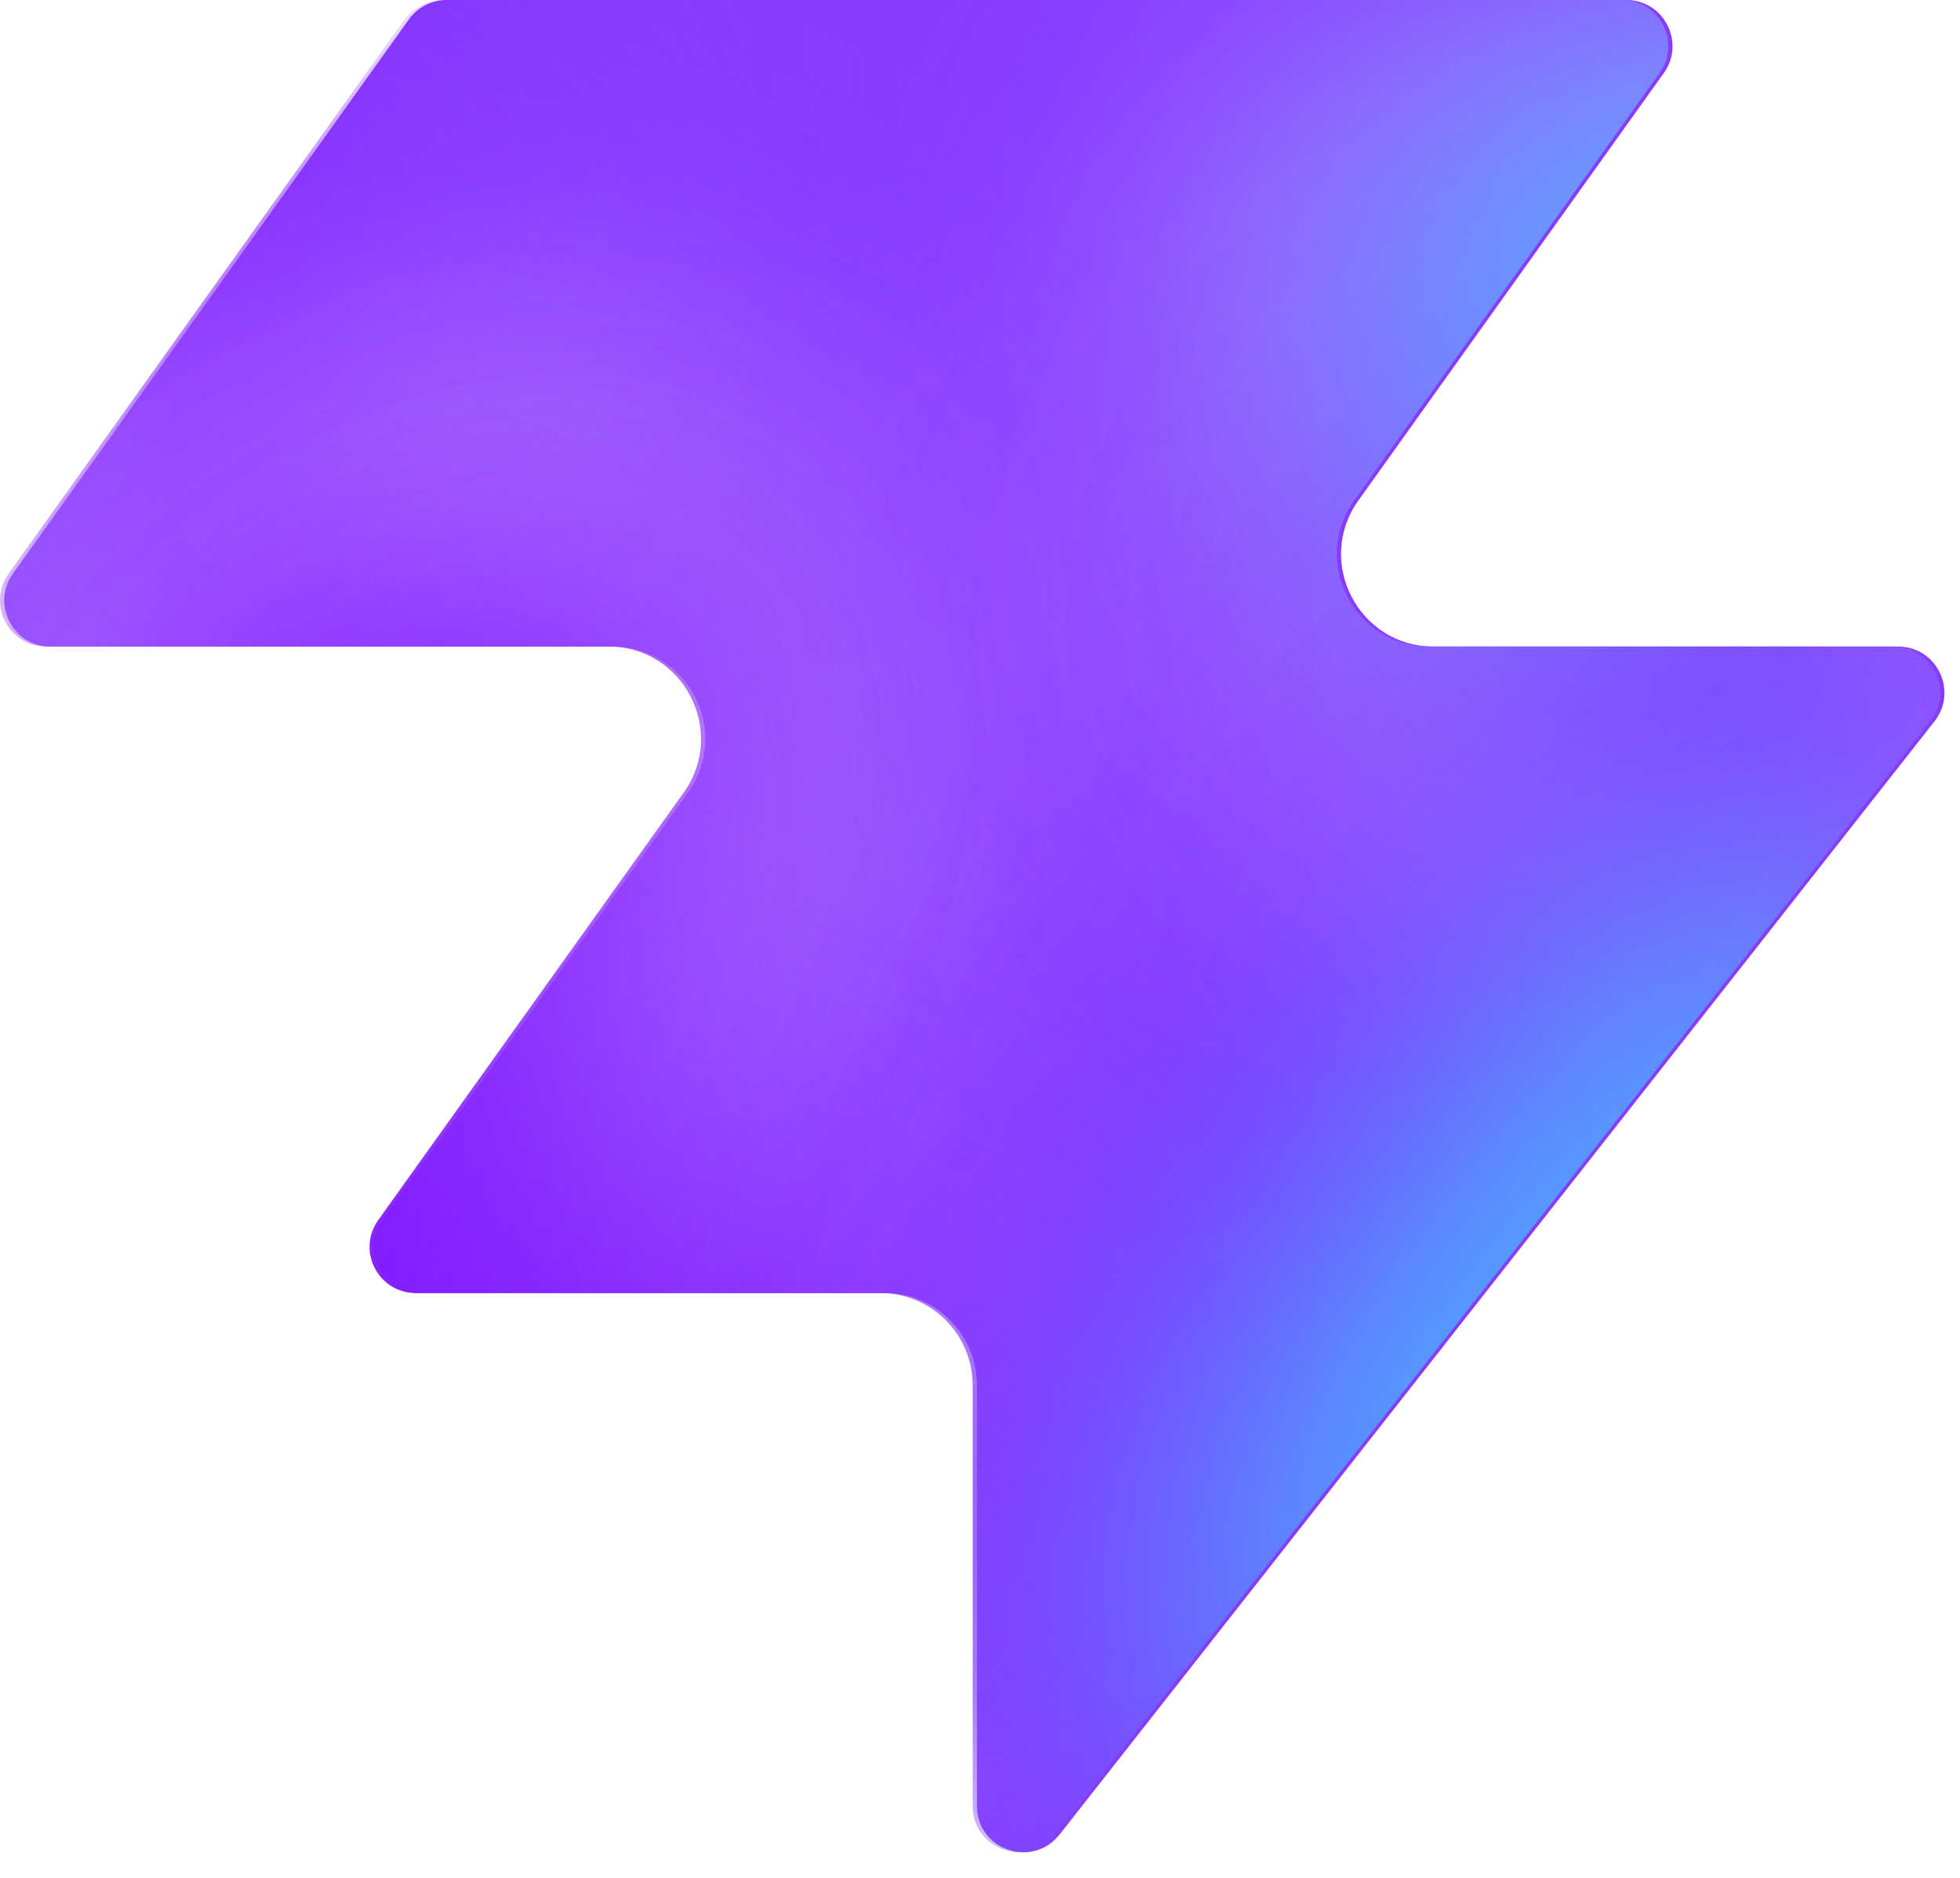
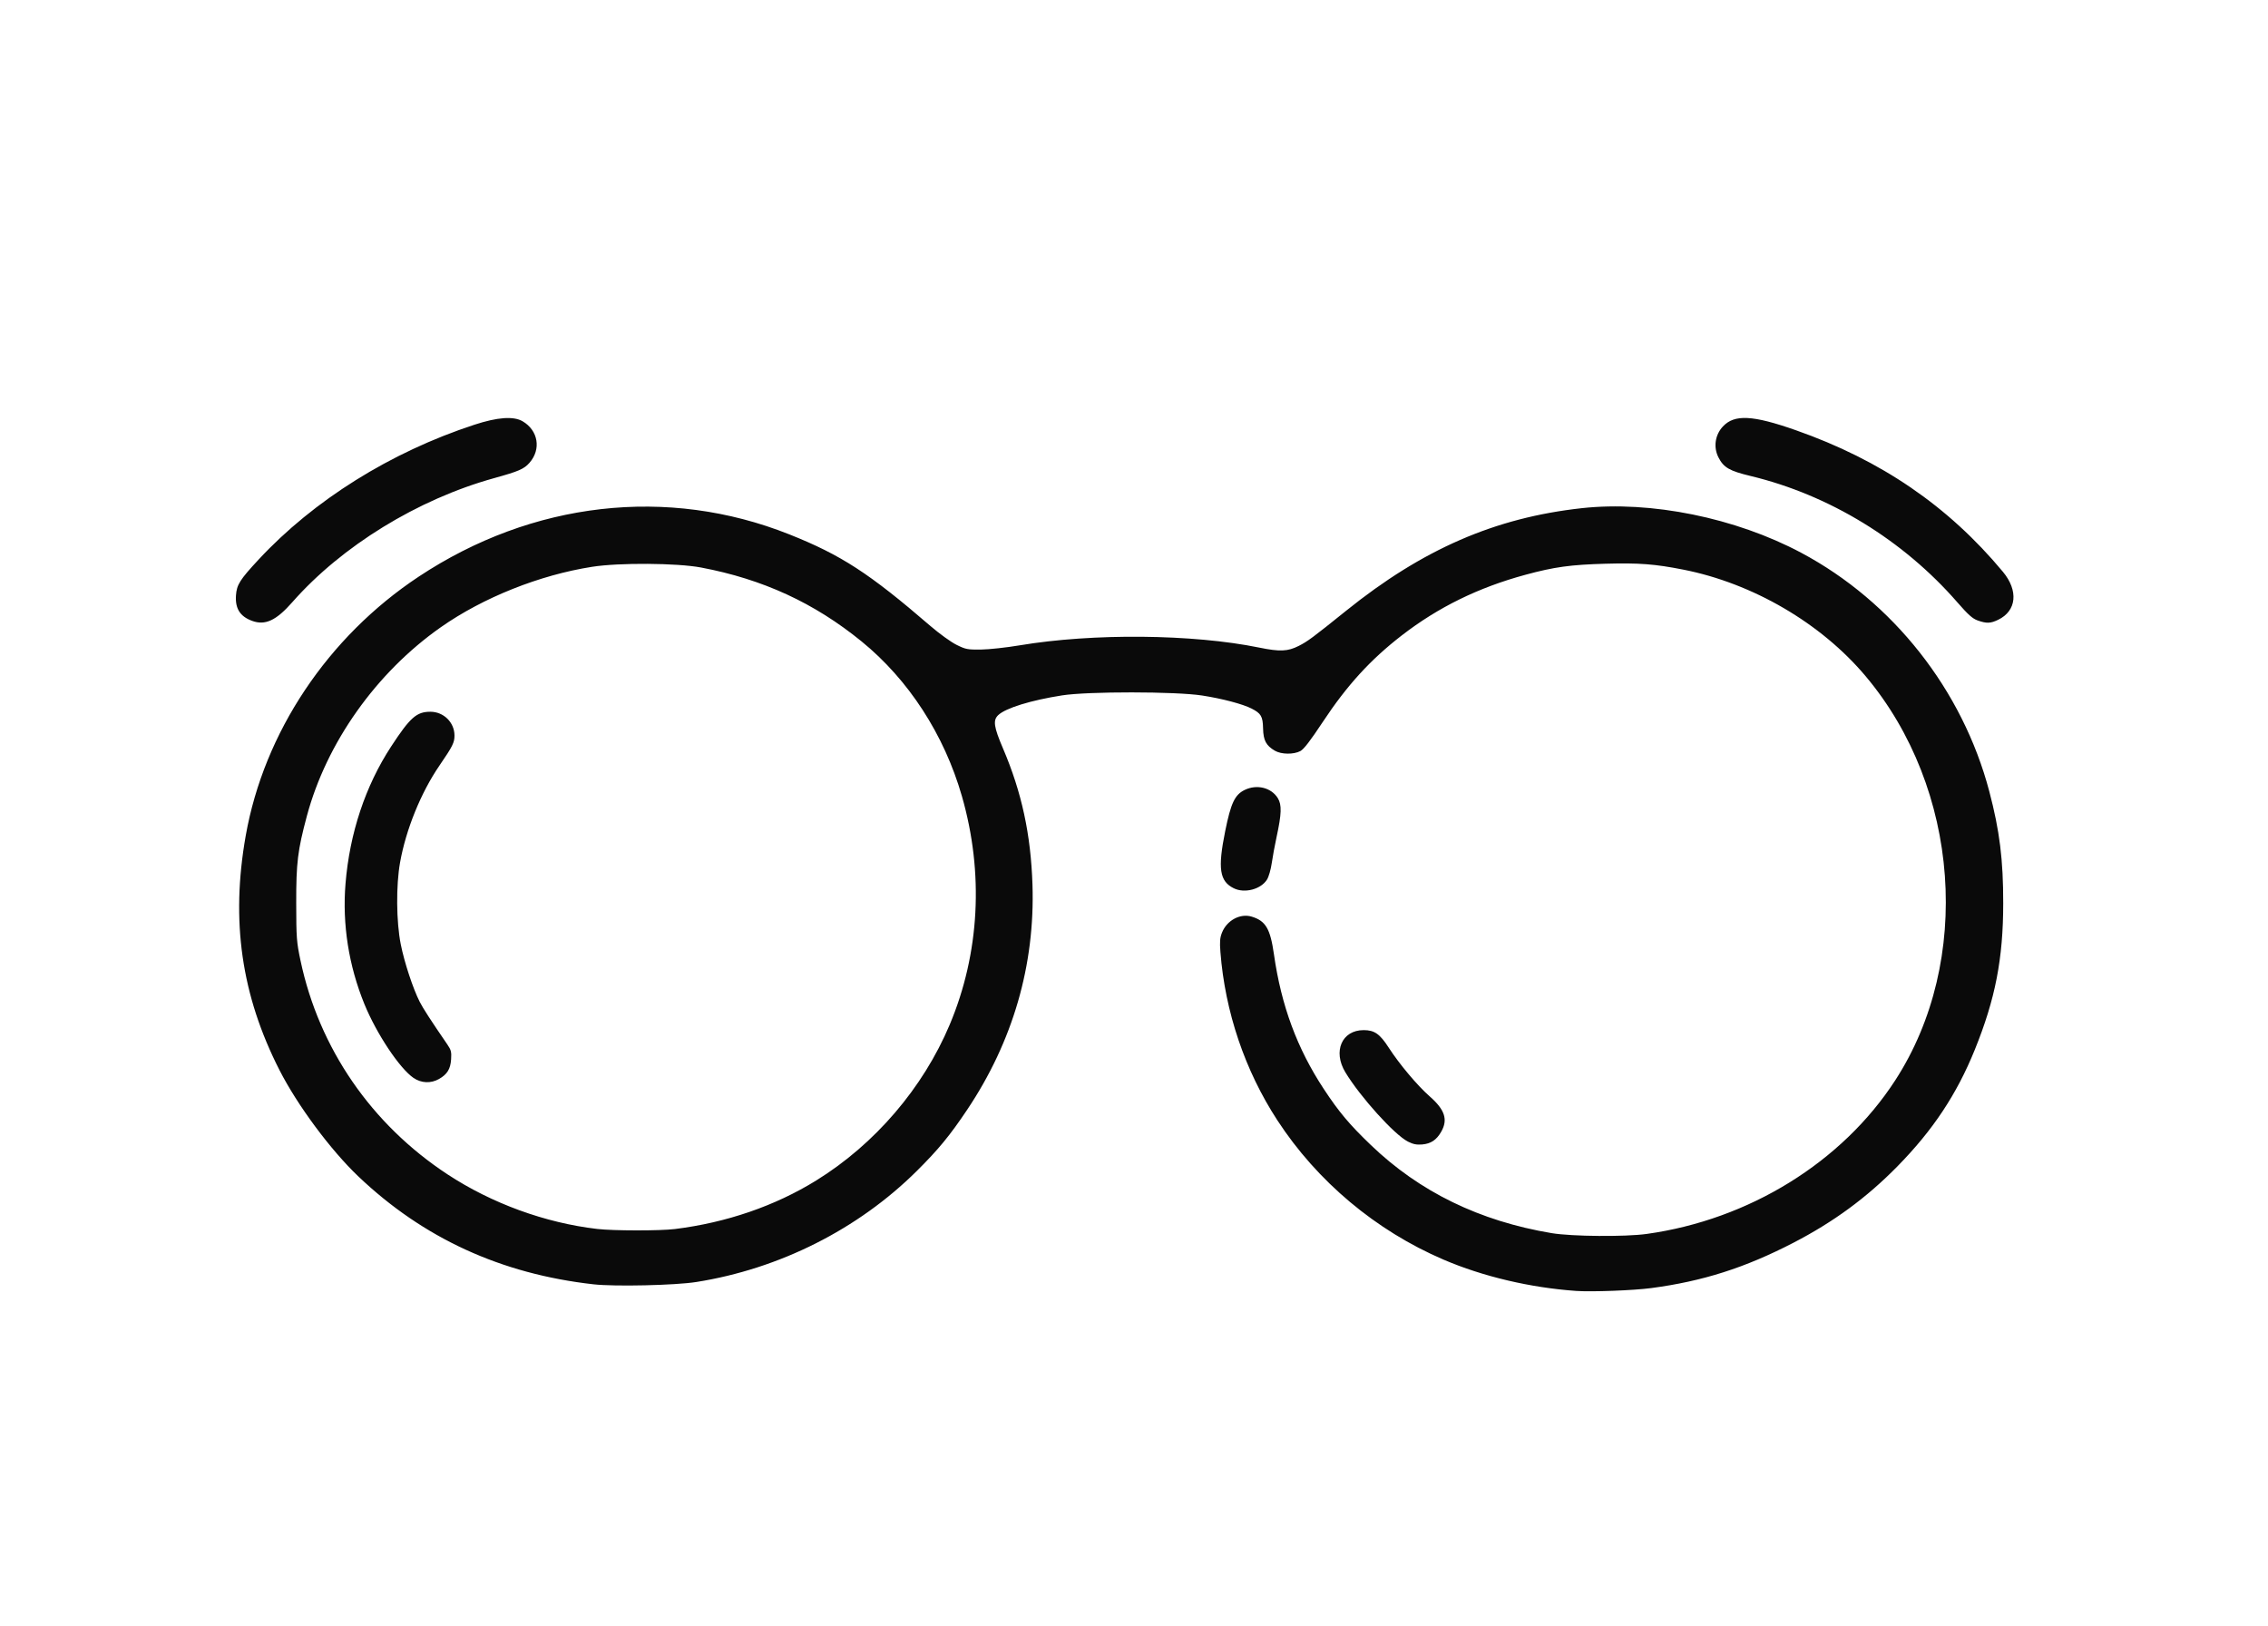
- <svg xmlns="http://www.w3.org/2000/svg" width="48" height="46" fill="none" viewBox="0 0 48 46">
-   <path fill="#863bff" d="M25.946 44.938c-.664.845-2.021.375-2.021-.698V33.937a2.26 2.26 0 0 0-2.262-2.262H10.287c-.92 0-1.456-1.04-.92-1.788l7.48-10.471c1.07-1.497 0-3.578-1.842-3.578H1.237c-.92 0-1.456-1.04-.92-1.788L10.013.474c.214-.297.556-.474.92-.474h28.894c.92 0 1.456 1.04.92 1.788l-7.48 10.471c-1.07 1.498 0 3.579 1.842 3.579h11.377c.943 0 1.473 1.088.89 1.83L25.947 44.94z" style="fill:#863bff;fill:color(display-p3 .525 .23 1);fill-opacity:1" />
-   <mask id="a" width="48" height="46" x="0" y="0" maskUnits="userSpaceOnUse" style="mask-type:alpha">
-     <path fill="#000" d="M25.842 44.938c-.664.844-2.021.375-2.021-.698V33.937a2.26 2.26 0 0 0-2.262-2.262H10.183c-.92 0-1.456-1.04-.92-1.788l7.48-10.471c1.07-1.498 0-3.579-1.842-3.579H1.133c-.92 0-1.456-1.04-.92-1.787L9.91.473c.214-.297.556-.474.92-.474h28.894c.92 0 1.456 1.04.92 1.788l-7.48 10.471c-1.07 1.498 0 3.578 1.842 3.578h11.377c.943 0 1.473 1.088.89 1.832L25.843 44.94z" style="fill:#000;fill-opacity:1" />
-   </mask>
-   <g mask="url(#a)">
-     <g filter="url(#b)">
-       <ellipse cx="5.508" cy="14.704" fill="#ede6ff" rx="5.508" ry="14.704" style="fill:#ede6ff;fill:color(display-p3 .927 .903 1);fill-opacity:1" transform="matrix(.00324 1 1 -.00324 -4.47 31.516)" />
-     </g>
-     <g filter="url(#c)">
-       <ellipse cx="10.399" cy="29.851" fill="#ede6ff" rx="10.399" ry="29.851" style="fill:#ede6ff;fill:color(display-p3 .927 .903 1);fill-opacity:1" transform="matrix(.00324 1 1 -.00324 -39.328 7.883)" />
-     </g>
-     <g filter="url(#d)">
-       <ellipse cx="5.508" cy="30.487" fill="#7e14ff" rx="5.508" ry="30.487" style="fill:#7e14ff;fill:color(display-p3 .492 .077 1);fill-opacity:1" transform="rotate(89.814 -25.913 -14.639)scale(1 -1)" />
-     </g>
-     <g filter="url(#e)">
-       <ellipse cx="5.508" cy="30.599" fill="#7e14ff" rx="5.508" ry="30.599" style="fill:#7e14ff;fill:color(display-p3 .492 .077 1);fill-opacity:1" transform="rotate(89.814 -32.644 -3.334)scale(1 -1)" />
-     </g>
-     <g filter="url(#f)">
-       <ellipse cx="5.508" cy="30.599" fill="#7e14ff" rx="5.508" ry="30.599" style="fill:#7e14ff;fill:color(display-p3 .492 .077 1);fill-opacity:1" transform="matrix(.00324 1 1 -.00324 -34.34 30.47)" />
-     </g>
-     <g filter="url(#g)">
-       <ellipse cx="14.072" cy="22.078" fill="#ede6ff" rx="14.072" ry="22.078" style="fill:#ede6ff;fill:color(display-p3 .927 .903 1);fill-opacity:1" transform="rotate(93.35 24.506 48.493)scale(-1 1)" />
-     </g>
-     <g filter="url(#h)">
-       <ellipse cx="3.47" cy="21.501" fill="#7e14ff" rx="3.47" ry="21.501" style="fill:#7e14ff;fill:color(display-p3 .492 .077 1);fill-opacity:1" transform="rotate(89.009 28.708 47.59)scale(-1 1)" />
-     </g>
-     <g filter="url(#i)">
-       <ellipse cx="3.47" cy="21.501" fill="#7e14ff" rx="3.47" ry="21.501" style="fill:#7e14ff;fill:color(display-p3 .492 .077 1);fill-opacity:1" transform="rotate(89.009 28.708 47.59)scale(-1 1)" />
-     </g>
-     <g filter="url(#j)">
-       <ellipse cx=".387" cy="8.972" fill="#7e14ff" rx="4.407" ry="29.108" style="fill:#7e14ff;fill:color(display-p3 .492 .077 1);fill-opacity:1" transform="rotate(39.51 .387 8.972)" />
-     </g>
-     <g filter="url(#k)">
-       <ellipse cx="47.523" cy="-6.092" fill="#7e14ff" rx="4.407" ry="29.108" style="fill:#7e14ff;fill:color(display-p3 .492 .077 1);fill-opacity:1" transform="rotate(37.892 47.523 -6.092)" />
-     </g>
-     <g filter="url(#l)">
-       <ellipse cx="41.412" cy="6.333" fill="#47bfff" rx="5.971" ry="9.665" style="fill:#47bfff;fill:color(display-p3 .28 .748 1);fill-opacity:1" transform="rotate(37.892 41.412 6.333)" />
-     </g>
-     <g filter="url(#m)">
-       <ellipse cx="-1.879" cy="38.332" fill="#7e14ff" rx="4.407" ry="29.108" style="fill:#7e14ff;fill:color(display-p3 .492 .077 1);fill-opacity:1" transform="rotate(37.892 -1.88 38.332)" />
-     </g>
-     <g filter="url(#n)">
-       <ellipse cx="-1.879" cy="38.332" fill="#7e14ff" rx="4.407" ry="29.108" style="fill:#7e14ff;fill:color(display-p3 .492 .077 1);fill-opacity:1" transform="rotate(37.892 -1.88 38.332)" />
-     </g>
-     <g filter="url(#o)">
-       <ellipse cx="35.651" cy="29.907" fill="#7e14ff" rx="4.407" ry="29.108" style="fill:#7e14ff;fill:color(display-p3 .492 .077 1);fill-opacity:1" transform="rotate(37.892 35.651 29.907)" />
-     </g>
-     <g filter="url(#p)">
-       <ellipse cx="38.418" cy="32.4" fill="#47bfff" rx="5.971" ry="15.297" style="fill:#47bfff;fill:color(display-p3 .28 .748 1);fill-opacity:1" transform="rotate(37.892 38.418 32.4)" />
-     </g>
-   </g>
-   <defs>
-     <filter id="b" width="60.045" height="41.654" x="-19.77" y="16.149" color-interpolation-filters="sRGB" filterUnits="userSpaceOnUse">
-       <feFlood flood-opacity="0" result="BackgroundImageFix" />
-       <feBlend in="SourceGraphic" in2="BackgroundImageFix" result="shape" />
-       <feGaussianBlur result="effect1_foregroundBlur_2002_17158" stdDeviation="7.659" />
-     </filter>
-     <filter id="c" width="90.34" height="51.437" x="-54.613" y="-7.533" color-interpolation-filters="sRGB" filterUnits="userSpaceOnUse">
-       <feFlood flood-opacity="0" result="BackgroundImageFix" />
-       <feBlend in="SourceGraphic" in2="BackgroundImageFix" result="shape" />
-       <feGaussianBlur result="effect1_foregroundBlur_2002_17158" stdDeviation="7.659" />
-     </filter>
-     <filter id="d" width="79.355" height="29.4" x="-49.64" y="2.03" color-interpolation-filters="sRGB" filterUnits="userSpaceOnUse">
-       <feFlood flood-opacity="0" result="BackgroundImageFix" />
-       <feBlend in="SourceGraphic" in2="BackgroundImageFix" result="shape" />
-       <feGaussianBlur result="effect1_foregroundBlur_2002_17158" stdDeviation="4.596" />
-     </filter>
-     <filter id="e" width="79.579" height="29.4" x="-45.045" y="20.029" color-interpolation-filters="sRGB" filterUnits="userSpaceOnUse">
-       <feFlood flood-opacity="0" result="BackgroundImageFix" />
-       <feBlend in="SourceGraphic" in2="BackgroundImageFix" result="shape" />
-       <feGaussianBlur result="effect1_foregroundBlur_2002_17158" stdDeviation="4.596" />
-     </filter>
-     <filter id="f" width="79.579" height="29.4" x="-43.513" y="21.178" color-interpolation-filters="sRGB" filterUnits="userSpaceOnUse">
-       <feFlood flood-opacity="0" result="BackgroundImageFix" />
-       <feBlend in="SourceGraphic" in2="BackgroundImageFix" result="shape" />
-       <feGaussianBlur result="effect1_foregroundBlur_2002_17158" stdDeviation="4.596" />
-     </filter>
-     <filter id="g" width="74.749" height="58.852" x="15.756" y="-17.901" color-interpolation-filters="sRGB" filterUnits="userSpaceOnUse">
-       <feFlood flood-opacity="0" result="BackgroundImageFix" />
-       <feBlend in="SourceGraphic" in2="BackgroundImageFix" result="shape" />
-       <feGaussianBlur result="effect1_foregroundBlur_2002_17158" stdDeviation="7.659" />
-     </filter>
-     <filter id="h" width="61.377" height="25.362" x="23.548" y="2.284" color-interpolation-filters="sRGB" filterUnits="userSpaceOnUse">
-       <feFlood flood-opacity="0" result="BackgroundImageFix" />
-       <feBlend in="SourceGraphic" in2="BackgroundImageFix" result="shape" />
-       <feGaussianBlur result="effect1_foregroundBlur_2002_17158" stdDeviation="4.596" />
-     </filter>
-     <filter id="i" width="61.377" height="25.362" x="23.548" y="2.284" color-interpolation-filters="sRGB" filterUnits="userSpaceOnUse">
-       <feFlood flood-opacity="0" result="BackgroundImageFix" />
-       <feBlend in="SourceGraphic" in2="BackgroundImageFix" result="shape" />
-       <feGaussianBlur result="effect1_foregroundBlur_2002_17158" stdDeviation="4.596" />
-     </filter>
-     <filter id="j" width="56.045" height="63.649" x="-27.636" y="-22.853" color-interpolation-filters="sRGB" filterUnits="userSpaceOnUse">
-       <feFlood flood-opacity="0" result="BackgroundImageFix" />
-       <feBlend in="SourceGraphic" in2="BackgroundImageFix" result="shape" />
-       <feGaussianBlur result="effect1_foregroundBlur_2002_17158" stdDeviation="4.596" />
-     </filter>
-     <filter id="k" width="54.814" height="64.646" x="20.116" y="-38.415" color-interpolation-filters="sRGB" filterUnits="userSpaceOnUse">
-       <feFlood flood-opacity="0" result="BackgroundImageFix" />
-       <feBlend in="SourceGraphic" in2="BackgroundImageFix" result="shape" />
-       <feGaussianBlur result="effect1_foregroundBlur_2002_17158" stdDeviation="4.596" />
-     </filter>
-     <filter id="l" width="33.541" height="35.313" x="24.641" y="-11.323" color-interpolation-filters="sRGB" filterUnits="userSpaceOnUse">
-       <feFlood flood-opacity="0" result="BackgroundImageFix" />
-       <feBlend in="SourceGraphic" in2="BackgroundImageFix" result="shape" />
-       <feGaussianBlur result="effect1_foregroundBlur_2002_17158" stdDeviation="4.596" />
-     </filter>
-     <filter id="m" width="54.814" height="64.646" x="-29.286" y="6.009" color-interpolation-filters="sRGB" filterUnits="userSpaceOnUse">
-       <feFlood flood-opacity="0" result="BackgroundImageFix" />
-       <feBlend in="SourceGraphic" in2="BackgroundImageFix" result="shape" />
-       <feGaussianBlur result="effect1_foregroundBlur_2002_17158" stdDeviation="4.596" />
-     </filter>
-     <filter id="n" width="54.814" height="64.646" x="-29.286" y="6.009" color-interpolation-filters="sRGB" filterUnits="userSpaceOnUse">
-       <feFlood flood-opacity="0" result="BackgroundImageFix" />
-       <feBlend in="SourceGraphic" in2="BackgroundImageFix" result="shape" />
-       <feGaussianBlur result="effect1_foregroundBlur_2002_17158" stdDeviation="4.596" />
-     </filter>
-     <filter id="o" width="54.814" height="64.646" x="8.244" y="-2.416" color-interpolation-filters="sRGB" filterUnits="userSpaceOnUse">
-       <feFlood flood-opacity="0" result="BackgroundImageFix" />
-       <feBlend in="SourceGraphic" in2="BackgroundImageFix" result="shape" />
-       <feGaussianBlur result="effect1_foregroundBlur_2002_17158" stdDeviation="4.596" />
-     </filter>
-     <filter id="p" width="39.409" height="43.623" x="18.713" y="10.588" color-interpolation-filters="sRGB" filterUnits="userSpaceOnUse">
-       <feFlood flood-opacity="0" result="BackgroundImageFix" />
-       <feBlend in="SourceGraphic" in2="BackgroundImageFix" result="shape" />
-       <feGaussianBlur result="effect1_foregroundBlur_2002_17158" stdDeviation="4.596" />
-     </filter>
-   </defs>
+ <svg xmlns="http://www.w3.org/2000/svg" viewBox="0 0 1482 1062" width="1482" height="1062">
+   <path fill="#0a0a0a" fill-rule="evenodd" d="M1030.00,843.39C999.99,841.29 969.00,833.98 943.23,822.93C899.03,803.97 860.70,771.83 834.65,731.86C813.48,699.39 800.50,661.03 797.47,622.00C796.94,615.19 797.15,612.66 798.52,609.25C801.71,601.27 810.39,596.60 817.86,598.84C827.03,601.59 830.06,606.71 832.45,623.50C837.21,656.97 847.62,685.09 865.04,711.50C874.94,726.52 881.64,734.50 895.69,748.00C927.58,778.65 966.82,797.77 1014.00,805.65C1027.12,807.83 1061.92,808.12 1076.00,806.16C1142.96,796.83 1203.68,759.32 1238.40,705.82C1289.01,627.85 1280.76,515.13 1219.07,441.76C1189.96,407.13 1145.36,381.08 1099.85,372.13C1081.25,368.47 1070.93,367.69 1049.13,368.29C1026.22,368.93 1015.62,370.39 996.71,375.53C966.01,383.86 939.79,396.72 916.02,415.09C895.46,430.98 880.20,447.70 864.30,471.75C856.19,484.01 851.97,489.49 849.70,490.69C845.27,493.02 837.25,492.92 833.06,490.46C827.28,487.08 825.52,483.74 825.34,475.86C825.17,468.03 824.04,466.08 817.82,462.91C812.02,459.95 798.55,456.40 785.50,454.39C768.14,451.71 710.83,451.66 694.00,454.31C673.54,457.52 657.23,462.56 652.30,467.18C648.75,470.52 649.36,474.85 655.38,488.92C667.63,517.59 673.58,545.10 674.66,578.00C676.37,630.41 661.86,680.42 632.00,725.00C620.69,741.88 613.17,751.02 599.09,765.00C560.73,803.09 509.35,828.96 455.00,837.56C441.18,839.74 401.74,840.63 387.83,839.07C327.45,832.30 276.59,808.96 234.09,768.51C215.99,751.28 194.31,722.05 182.62,699.11C157.70,650.21 150.72,601.70 160.56,546.00C172.49,478.53 214.17,416.11 273.58,376.75C347.81,327.57 436.28,317.48 515.78,349.12C549.67,362.61 568.02,374.52 608.00,408.99C613.83,414.01 621.39,419.47 625.00,421.26C631.02,424.24 632.21,424.47 641.00,424.37C646.23,424.31 657.64,423.07 666.37,421.60C714.13,413.60 779.48,414.22 822.86,423.09C836.32,425.84 841.45,425.62 848.59,422.01C854.51,419.01 857.56,416.75 879.66,398.98C929.60,358.81 976.83,338.25 1033.50,332.01C1078.70,327.03 1134.05,338.27 1176.99,361.14C1237.00,393.12 1282.40,450.72 1299.90,517.10C1306.65,542.73 1309.01,561.67 1308.98,590.21C1308.96,626.28 1303.82,652.72 1290.40,685.83C1278.59,714.96 1263.04,738.39 1239.82,762.03C1219.71,782.50 1198.18,798.30 1171.82,811.95C1140.29,828.26 1112.66,837.07 1079.00,841.53C1067.39,843.07 1040.15,844.10 1030.00,843.39Z M441.03,802.95C474.71,798.77 506.45,787.87 533.35,771.23C571.71,747.50 603.14,710.82 620.56,669.47C640.19,622.87 642.99,570.34 628.53,520.10C616.96,479.92 593.72,444.08 563.00,419.06C532.06,393.86 498.49,378.41 458.12,370.77C442.40,367.80 404.63,367.54 387.00,370.29C352.61,375.65 315.61,390.42 288.00,409.81C245.83,439.42 213.35,485.22 200.51,533.16C194.51,555.56 193.52,563.67 193.56,590.00C193.60,612.80 193.80,615.40 196.35,627.50C208.47,684.85 242.65,734.54 292.49,767.27C321.33,786.21 356.28,798.95 390.24,802.90C400.87,804.13 431.23,804.16 441.03,802.95Z M920.01,745.83C911.13,741.33 888.85,716.65 879.10,700.53C870.82,686.84 876.83,673.00 891.06,673.00C898.11,673.00 901.64,675.47 907.42,684.41C914.40,695.23 926.16,709.21 934.23,716.30C944.17,725.03 946.27,731.48 941.73,739.41C938.67,744.77 935.02,747.20 929.32,747.70C925.68,748.01 923.40,747.55 920.01,745.83Z M270.25,704.25C261.14,698.05 246.04,675.39 238.12,656.00C227.85,630.85 223.60,603.84 225.77,577.33C228.45,544.41 238.76,513.43 255.57,487.72C268.00,468.72 272.20,465.00 281.23,465.00C289.89,465.00 296.95,471.95 296.98,480.50C297.00,485.13 295.80,487.54 287.15,500.16C275.05,517.82 265.25,541.95 261.41,563.50C258.74,578.49 258.94,602.16 261.85,616.83C264.18,628.63 269.87,645.89 274.25,654.50C276.47,658.85 281.47,666.57 292.32,682.39C294.76,685.94 295.09,687.26 294.77,692.05C294.35,698.44 292.23,701.88 286.86,704.93C281.58,707.94 275.30,707.68 270.25,704.25Z M806.21,580.33C796.89,575.74 795.64,567.48 800.59,543.00C804.30,524.62 806.87,519.21 813.35,516.07C821.30,512.22 830.71,514.56 834.96,521.43C837.65,525.79 837.46,531.67 834.13,547.00C832.99,552.23 831.59,559.84 831.01,563.91C830.43,567.99 829.05,572.80 827.94,574.59C823.99,581.00 813.29,583.82 806.21,580.33Z M164.68,405.60C156.83,402.70 153.58,397.52 154.20,388.92C154.70,381.98 156.75,378.74 168.95,365.61C205.07,326.74 255.26,295.38 310.00,277.48C325.12,272.53 335.57,271.78 341.47,275.22C351.70,281.18 353.76,293.51 346.00,302.34C342.42,306.42 338.94,307.93 322.83,312.39C272.94,326.22 223.30,356.72 191.04,393.39C180.41,405.46 173.28,408.76 164.68,405.60Z M1292.25,405.34C1288.92,404.16 1286.05,401.59 1279.02,393.52C1243.62,352.85 1195.36,323.36 1144.00,311.00C1130.03,307.64 1126.31,305.49 1122.89,298.79C1119.51,292.16 1120.67,284.12 1125.81,278.63C1133.36,270.55 1145.30,271.17 1173.50,281.08C1229.19,300.65 1273.04,330.62 1308.75,373.52C1319.04,385.89 1317.77,399.06 1305.71,404.90C1300.68,407.33 1298.12,407.42 1292.25,405.34Z" />
</svg>
